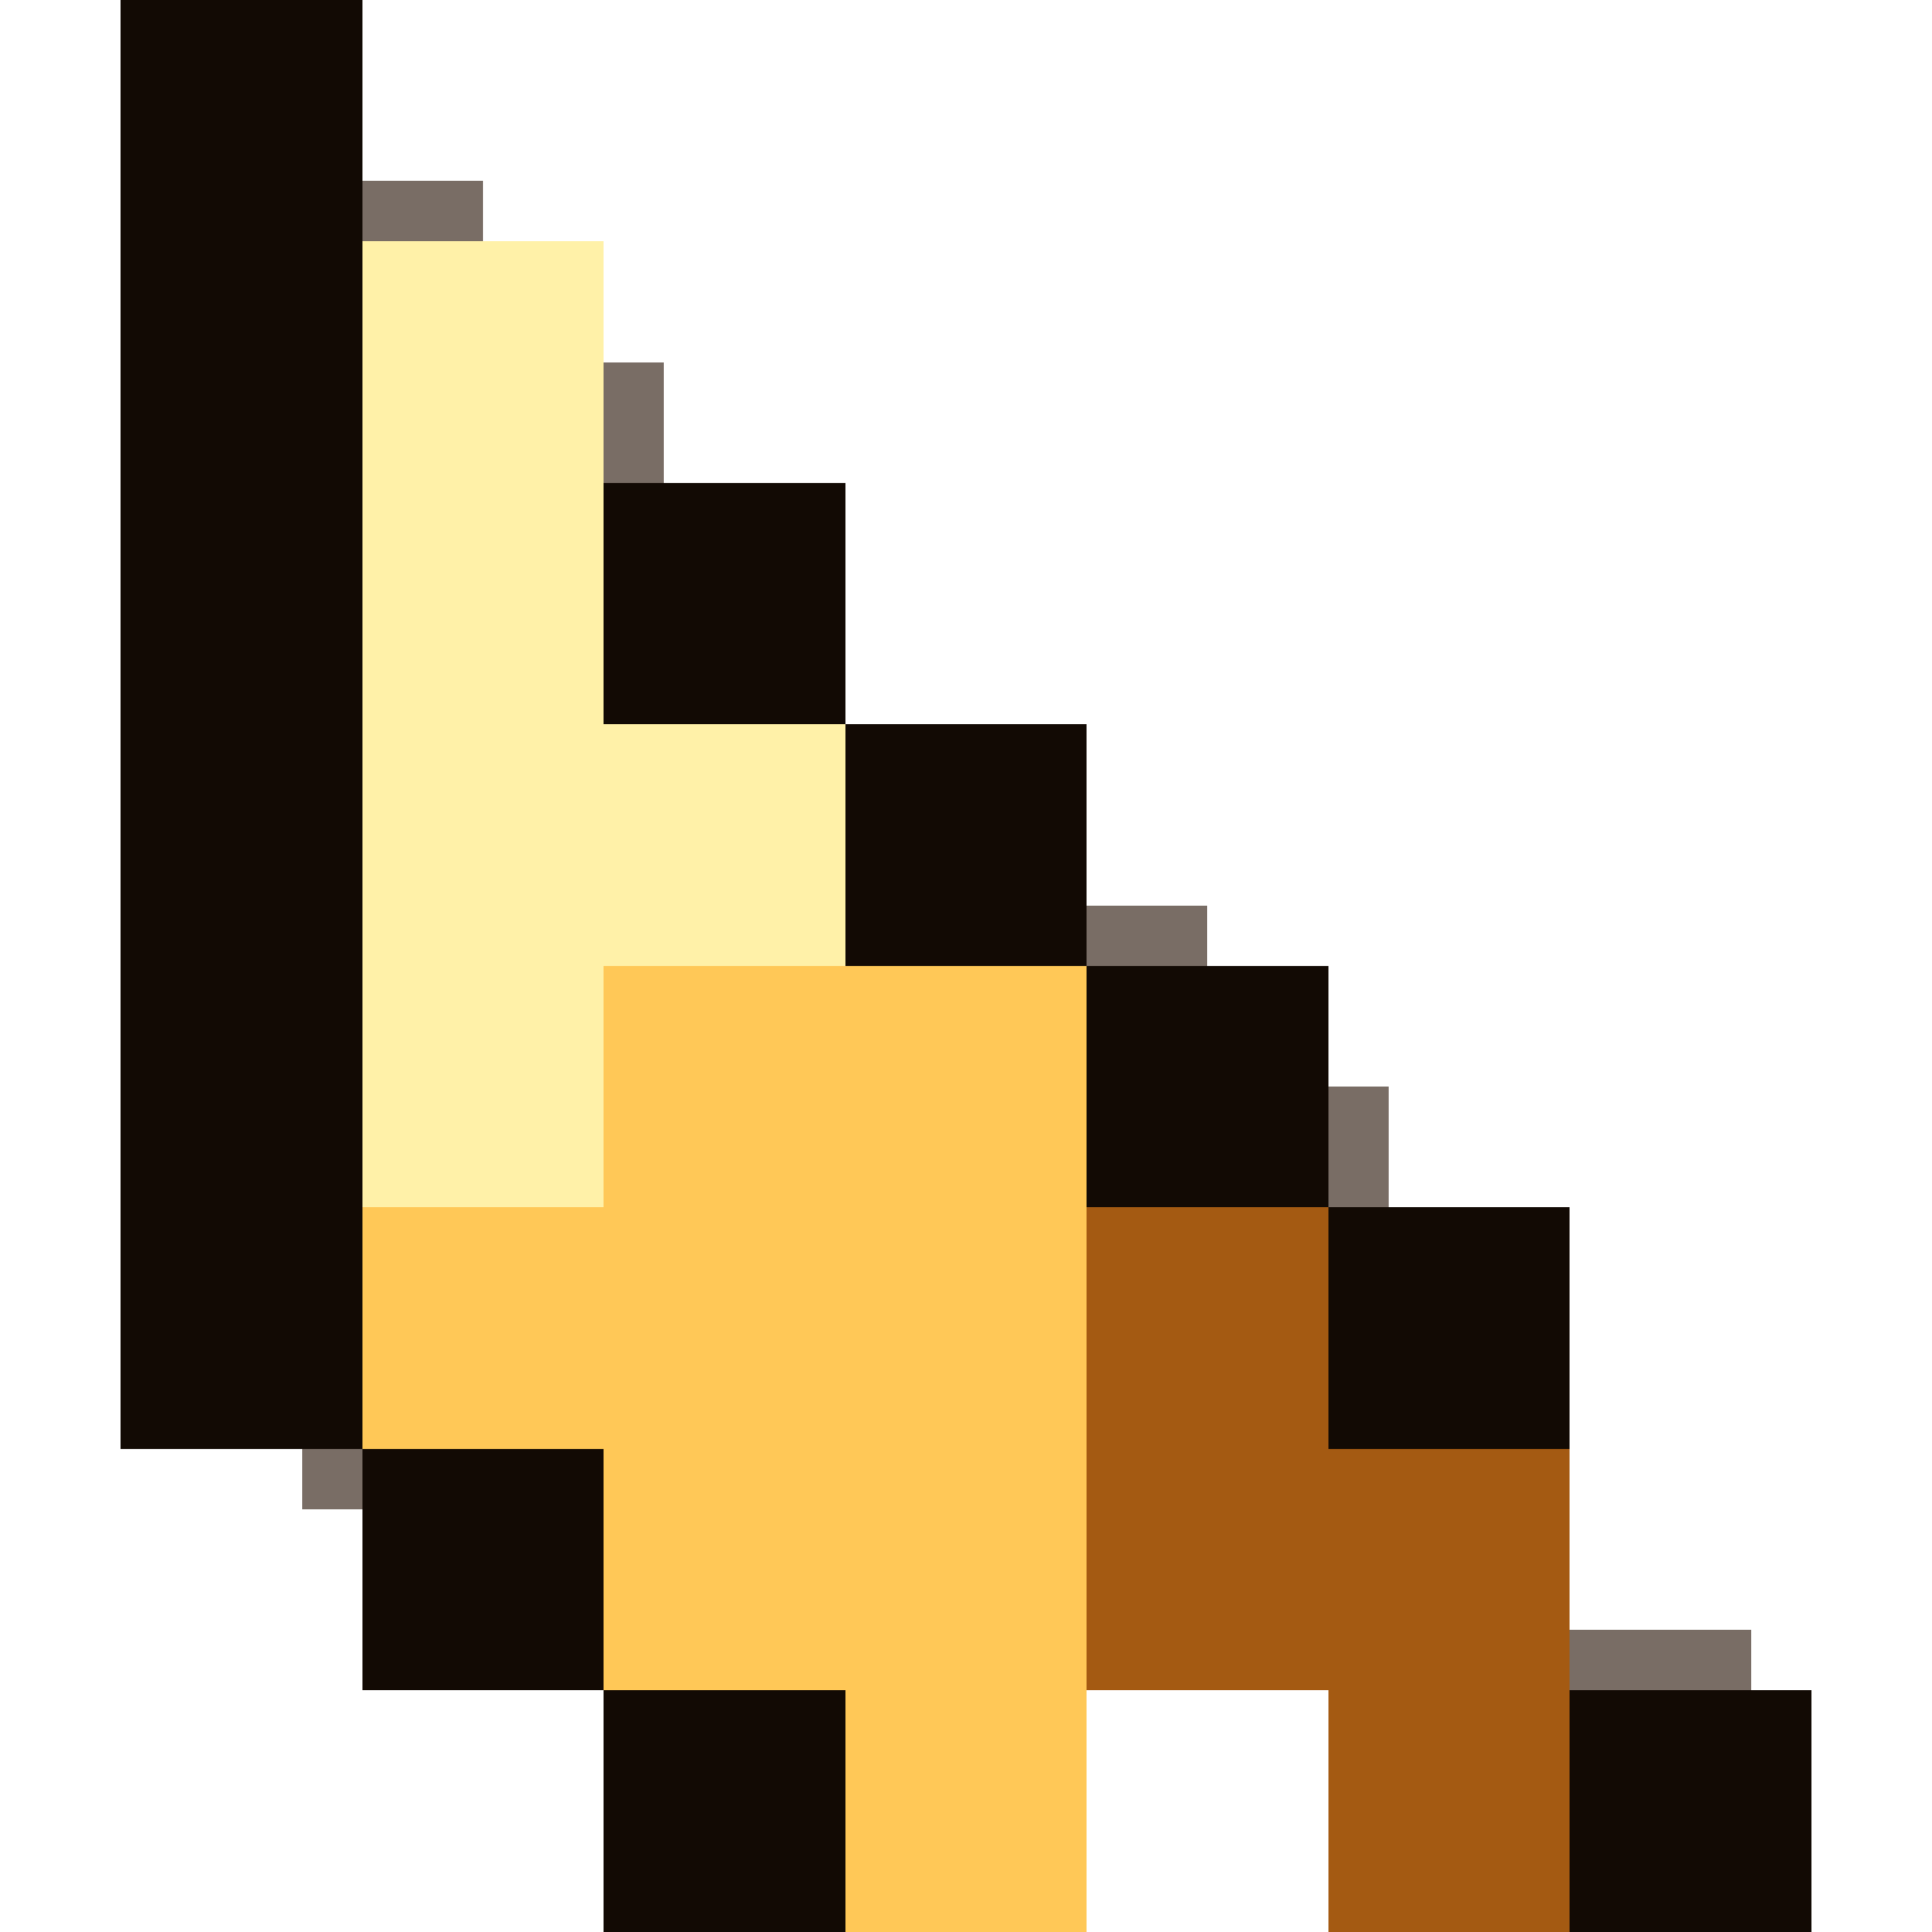
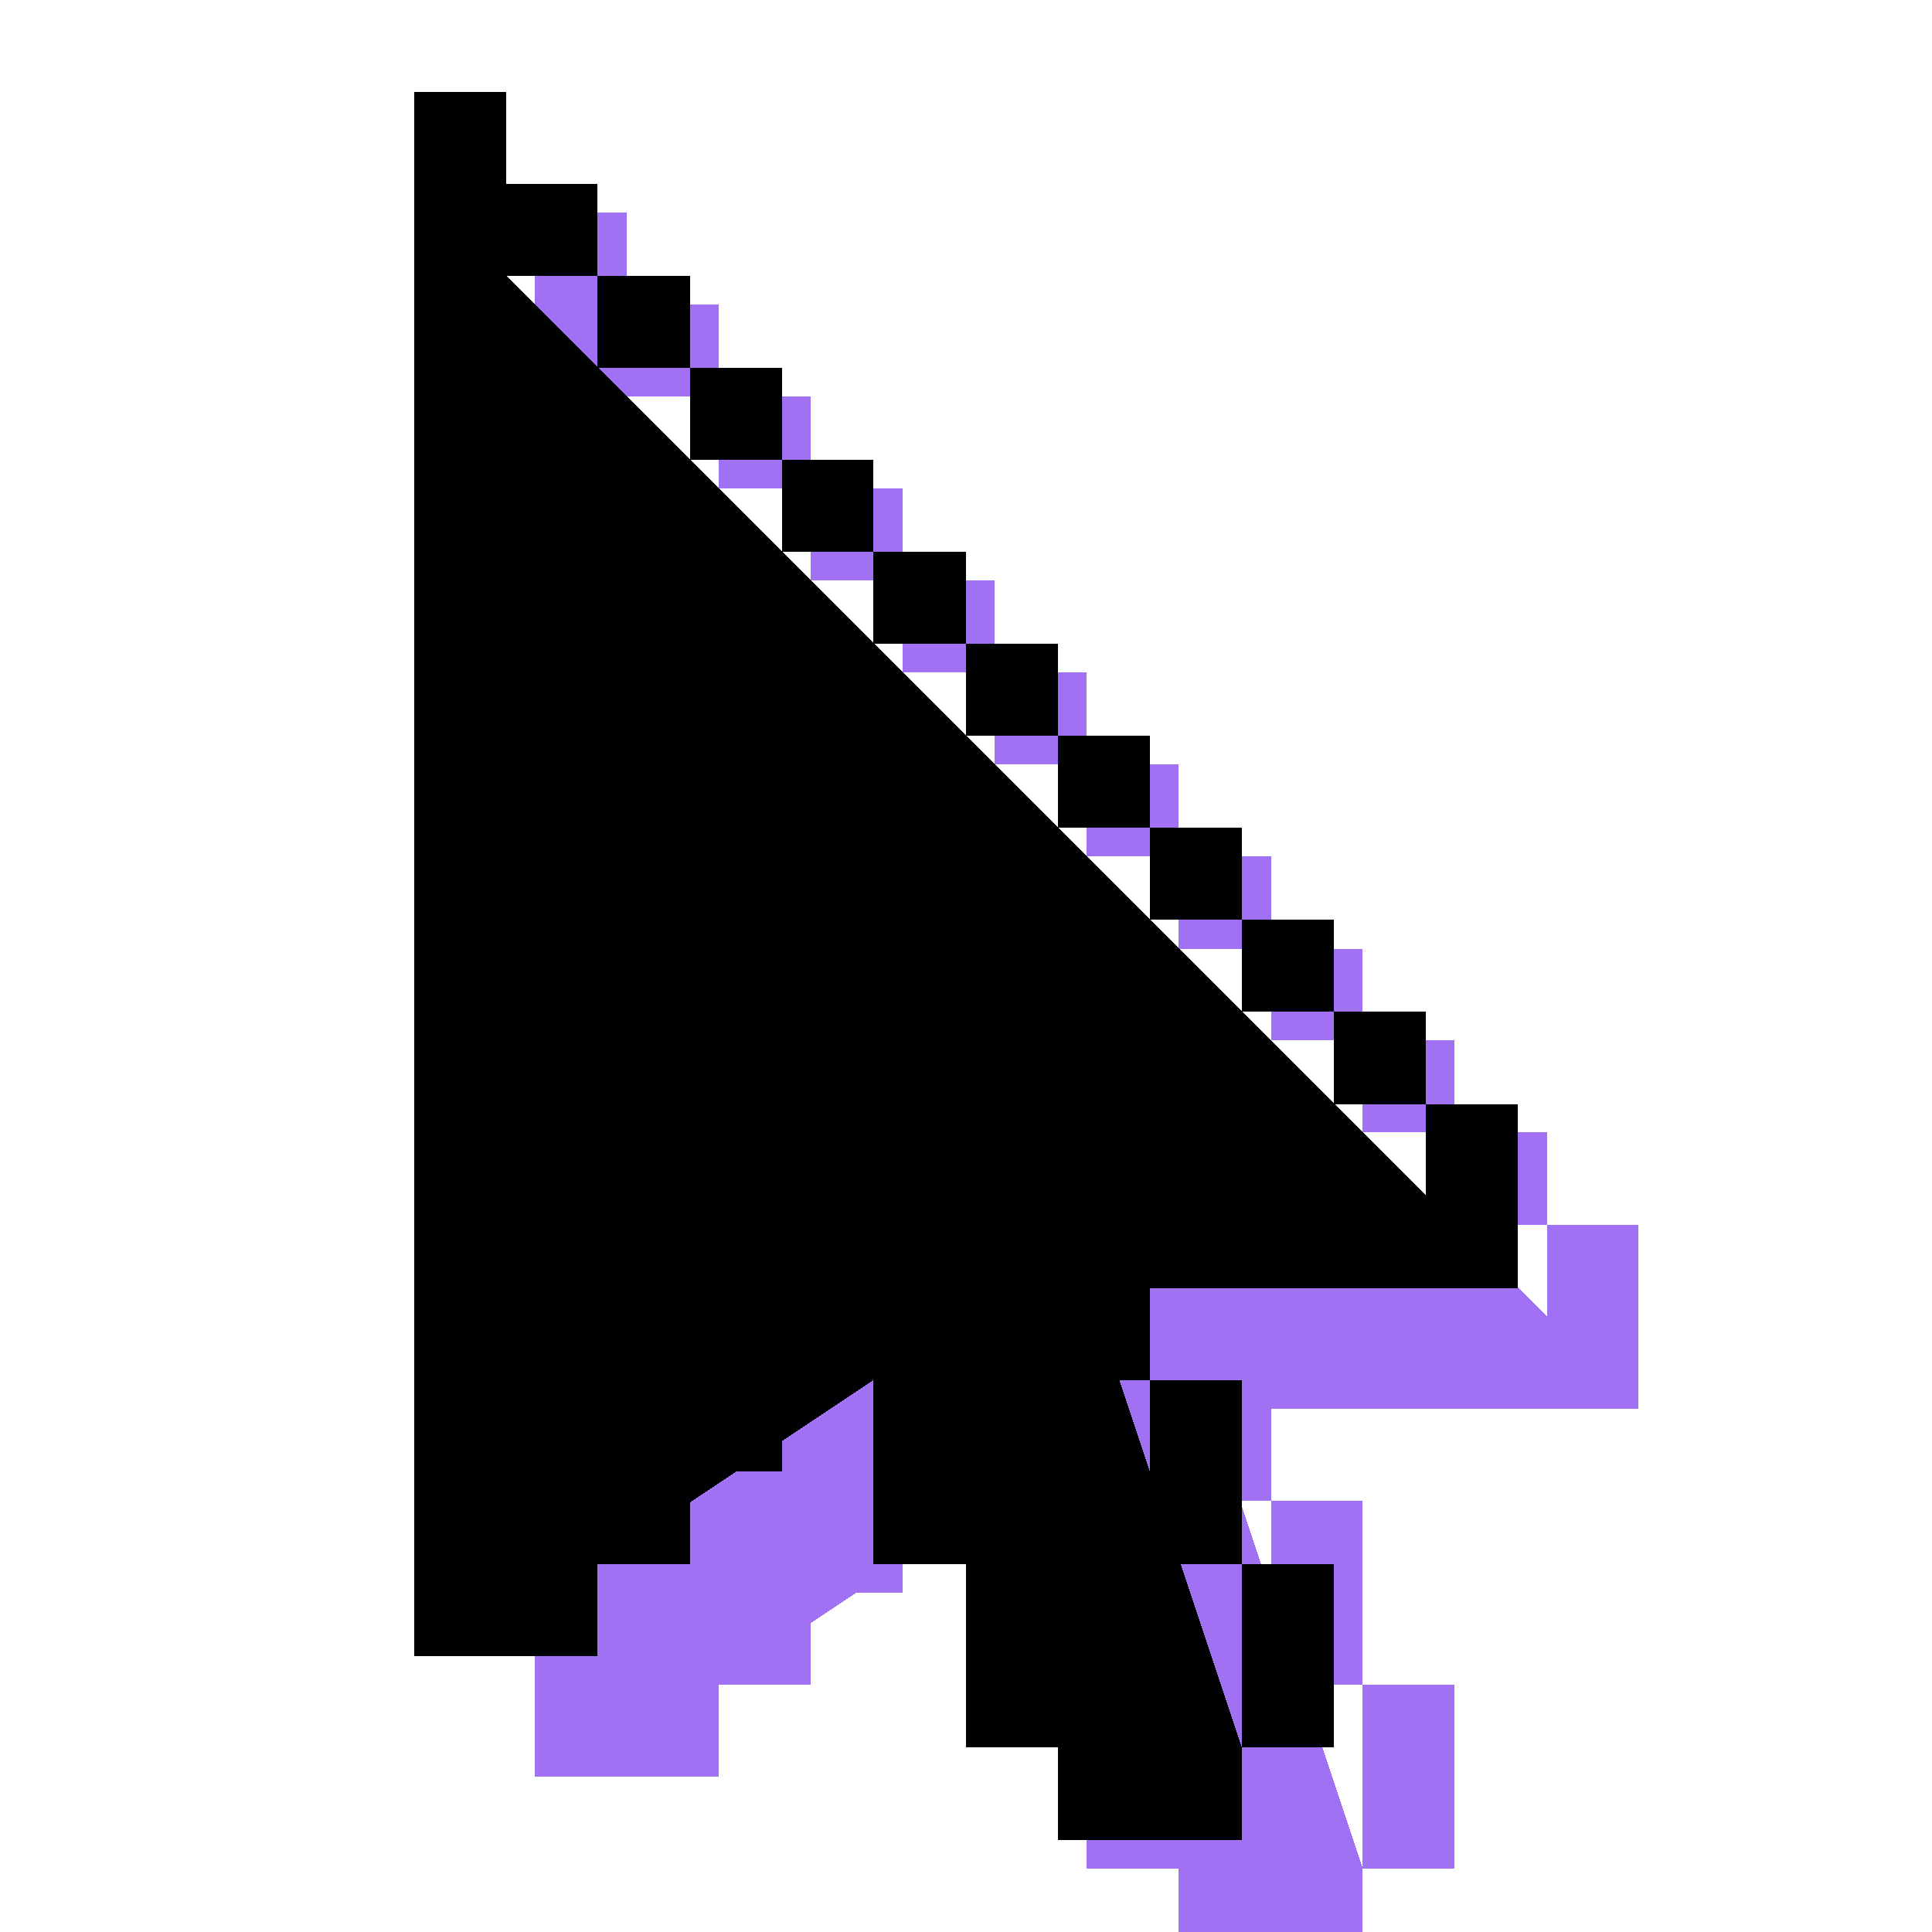
<svg xmlns="http://www.w3.org/2000/svg" width="32" height="32" viewBox="0 0 32 32" shape-rendering="crispEdges">
-   <g fill="#261307" opacity="0.62">
-     <rect x="5" y="3" width="3" height="22" />
-     <rect x="8" y="6" width="3" height="3" />
-     <rect x="11" y="9" width="3" height="3" />
-     <rect x="14" y="12" width="3" height="3" />
-     <rect x="17" y="15" width="3" height="3" />
-     <rect x="20" y="18" width="3" height="3" />
-     <rect x="8" y="21" width="18" height="3" />
-     <rect x="11" y="24" width="6" height="3" />
-     <rect x="20" y="24" width="6" height="3" />
-     <rect x="14" y="27" width="3" height="3" />
-     <rect x="23" y="27" width="6" height="3" />
+   <g fill="#7c3aed" opacity="0.72" transform="translate(2 2)">
+     <path d="M8.38 4.565 23.62 19.805 17.52 19.805 20.57 28.945 17.52 28.945 14.47 22.855 9.9 25.905 8.38 25.905Z" />
+     <path d="m17.52 19.805 0 3.05 1.53 0 0 -1.52 6.09 0 0 -3.05 -1.52 0 0 1.52 -6.1 0z" />
+     <path d="M22.09 16.755h1.53v1.53h-1.53Z" />
+     <path d="M20.57 25.905h1.52v3.04h-1.52Z" />
+     <path d="M20.57 15.235h1.52v1.52h-1.52Z" />
+     <path d="M19.05 22.855h1.52v3.05h-1.52Z" />
+     <path d="M19.05 13.715h1.52v1.52h-1.52Z" />
+     <path d="M17.52 28.945h3.05v1.53h-3.05Z" />
+     <path d="M17.52 12.185h1.53v1.53h-1.53Z" />
+     <path d="M16 25.905h1.52v3.04H16Z" />
+     <path d="M16 10.665h1.52v1.52H16Z" />
+     <path d="M14.47 22.855H16v3.05h-1.53Z" />
+     <path d="M14.47 9.135H16v1.53h-1.53Z" />
+     <path d="M12.95 21.335h1.52v1.52h-1.52Z" />
+     <path d="M12.95 7.615h1.52v1.52h-1.52Z" />
+     <path d="M11.43 22.855h1.52v1.52h-1.52Z" />
+     <path d="M11.43 6.095h1.52v1.52h-1.52Z" />
+     <path d="M9.9 24.375h1.53v1.53H9.9Z" />
+     <path d="M9.9 4.565h1.53v1.53H9.9Z" />
+     <path d="m6.86 1.525 0 25.9 3.04 0 0 -1.52 -1.52 0 0 -21.34 1.52 0 0 -1.52 -1.52 0 0 -1.52 -1.52 0z" />
  </g>
-   <g fill="#120a04">
-     <rect x="2" y="0" width="4" height="24" />
-     <rect x="6" y="4" width="4" height="4" />
-     <rect x="10" y="8" width="4" height="4" />
-     <rect x="14" y="12" width="4" height="4" />
-     <rect x="18" y="16" width="4" height="4" />
-     <rect x="22" y="20" width="4" height="4" />
-     <rect x="6" y="24" width="8" height="4" />
-     <rect x="18" y="24" width="8" height="4" />
-     <rect x="10" y="28" width="4" height="4" />
-     <rect x="22" y="28" width="8" height="4" />
-   </g>
-   <g fill="#ffc857">
-     <rect x="6" y="8" width="4" height="4" />
-     <rect x="6" y="12" width="8" height="4" />
-     <rect x="6" y="16" width="12" height="4" />
-     <rect x="6" y="20" width="16" height="4" />
-     <rect x="10" y="24" width="4" height="4" />
-     <rect x="14" y="24" width="4" height="4" />
-     <rect x="18" y="24" width="4" height="4" />
-     <rect x="14" y="28" width="4" height="4" />
-   </g>
-   <g fill="#fff1a8">
-     <rect x="6" y="4" width="4" height="4" />
-     <rect x="6" y="8" width="4" height="12" />
-     <rect x="10" y="12" width="4" height="4" />
-   </g>
-   <g fill="#a45a12">
-     <rect x="18" y="20" width="4" height="4" />
-     <rect x="18" y="24" width="4" height="4" />
-     <rect x="22" y="24" width="4" height="4" />
-     <rect x="22" y="28" width="4" height="4" />
+   <g fill="#000000">
+     <path d="M8.38 4.565 23.62 19.805 17.52 19.805 20.57 28.945 17.52 28.945 14.47 22.855 9.9 25.905 8.38 25.905Z" />
+     <path d="m17.52 19.805 0 3.05 1.53 0 0 -1.52 6.09 0 0 -3.05 -1.52 0 0 1.52 -6.1 0z" />
+     <path d="M22.09 16.755h1.53v1.53h-1.53Z" />
+     <path d="M20.57 25.905h1.52v3.04h-1.52Z" />
+     <path d="M20.57 15.235h1.52v1.52h-1.52Z" />
+     <path d="M19.05 22.855h1.52v3.05h-1.52Z" />
+     <path d="M19.05 13.715h1.52v1.52h-1.52Z" />
+     <path d="M17.52 28.945h3.05v1.53h-3.05Z" />
+     <path d="M17.52 12.185h1.53v1.53h-1.53Z" />
+     <path d="M16 25.905h1.52v3.04H16Z" />
+     <path d="M16 10.665h1.52v1.52H16Z" />
+     <path d="M14.47 22.855H16v3.05h-1.53Z" />
+     <path d="M14.47 9.135H16v1.53h-1.53Z" />
+     <path d="M12.95 21.335h1.52v1.52h-1.52Z" />
+     <path d="M12.95 7.615h1.52v1.52h-1.52Z" />
+     <path d="M11.43 22.855h1.52v1.52h-1.52Z" />
+     <path d="M11.43 6.095h1.52v1.52h-1.52Z" />
+     <path d="M9.9 24.375h1.53v1.53H9.9Z" />
+     <path d="M9.9 4.565h1.53v1.53H9.9Z" />
+     <path d="m6.86 1.525 0 25.9 3.04 0 0 -1.52 -1.52 0 0 -21.34 1.52 0 0 -1.52 -1.52 0 0 -1.52 -1.52 0z" />
  </g>
</svg>
